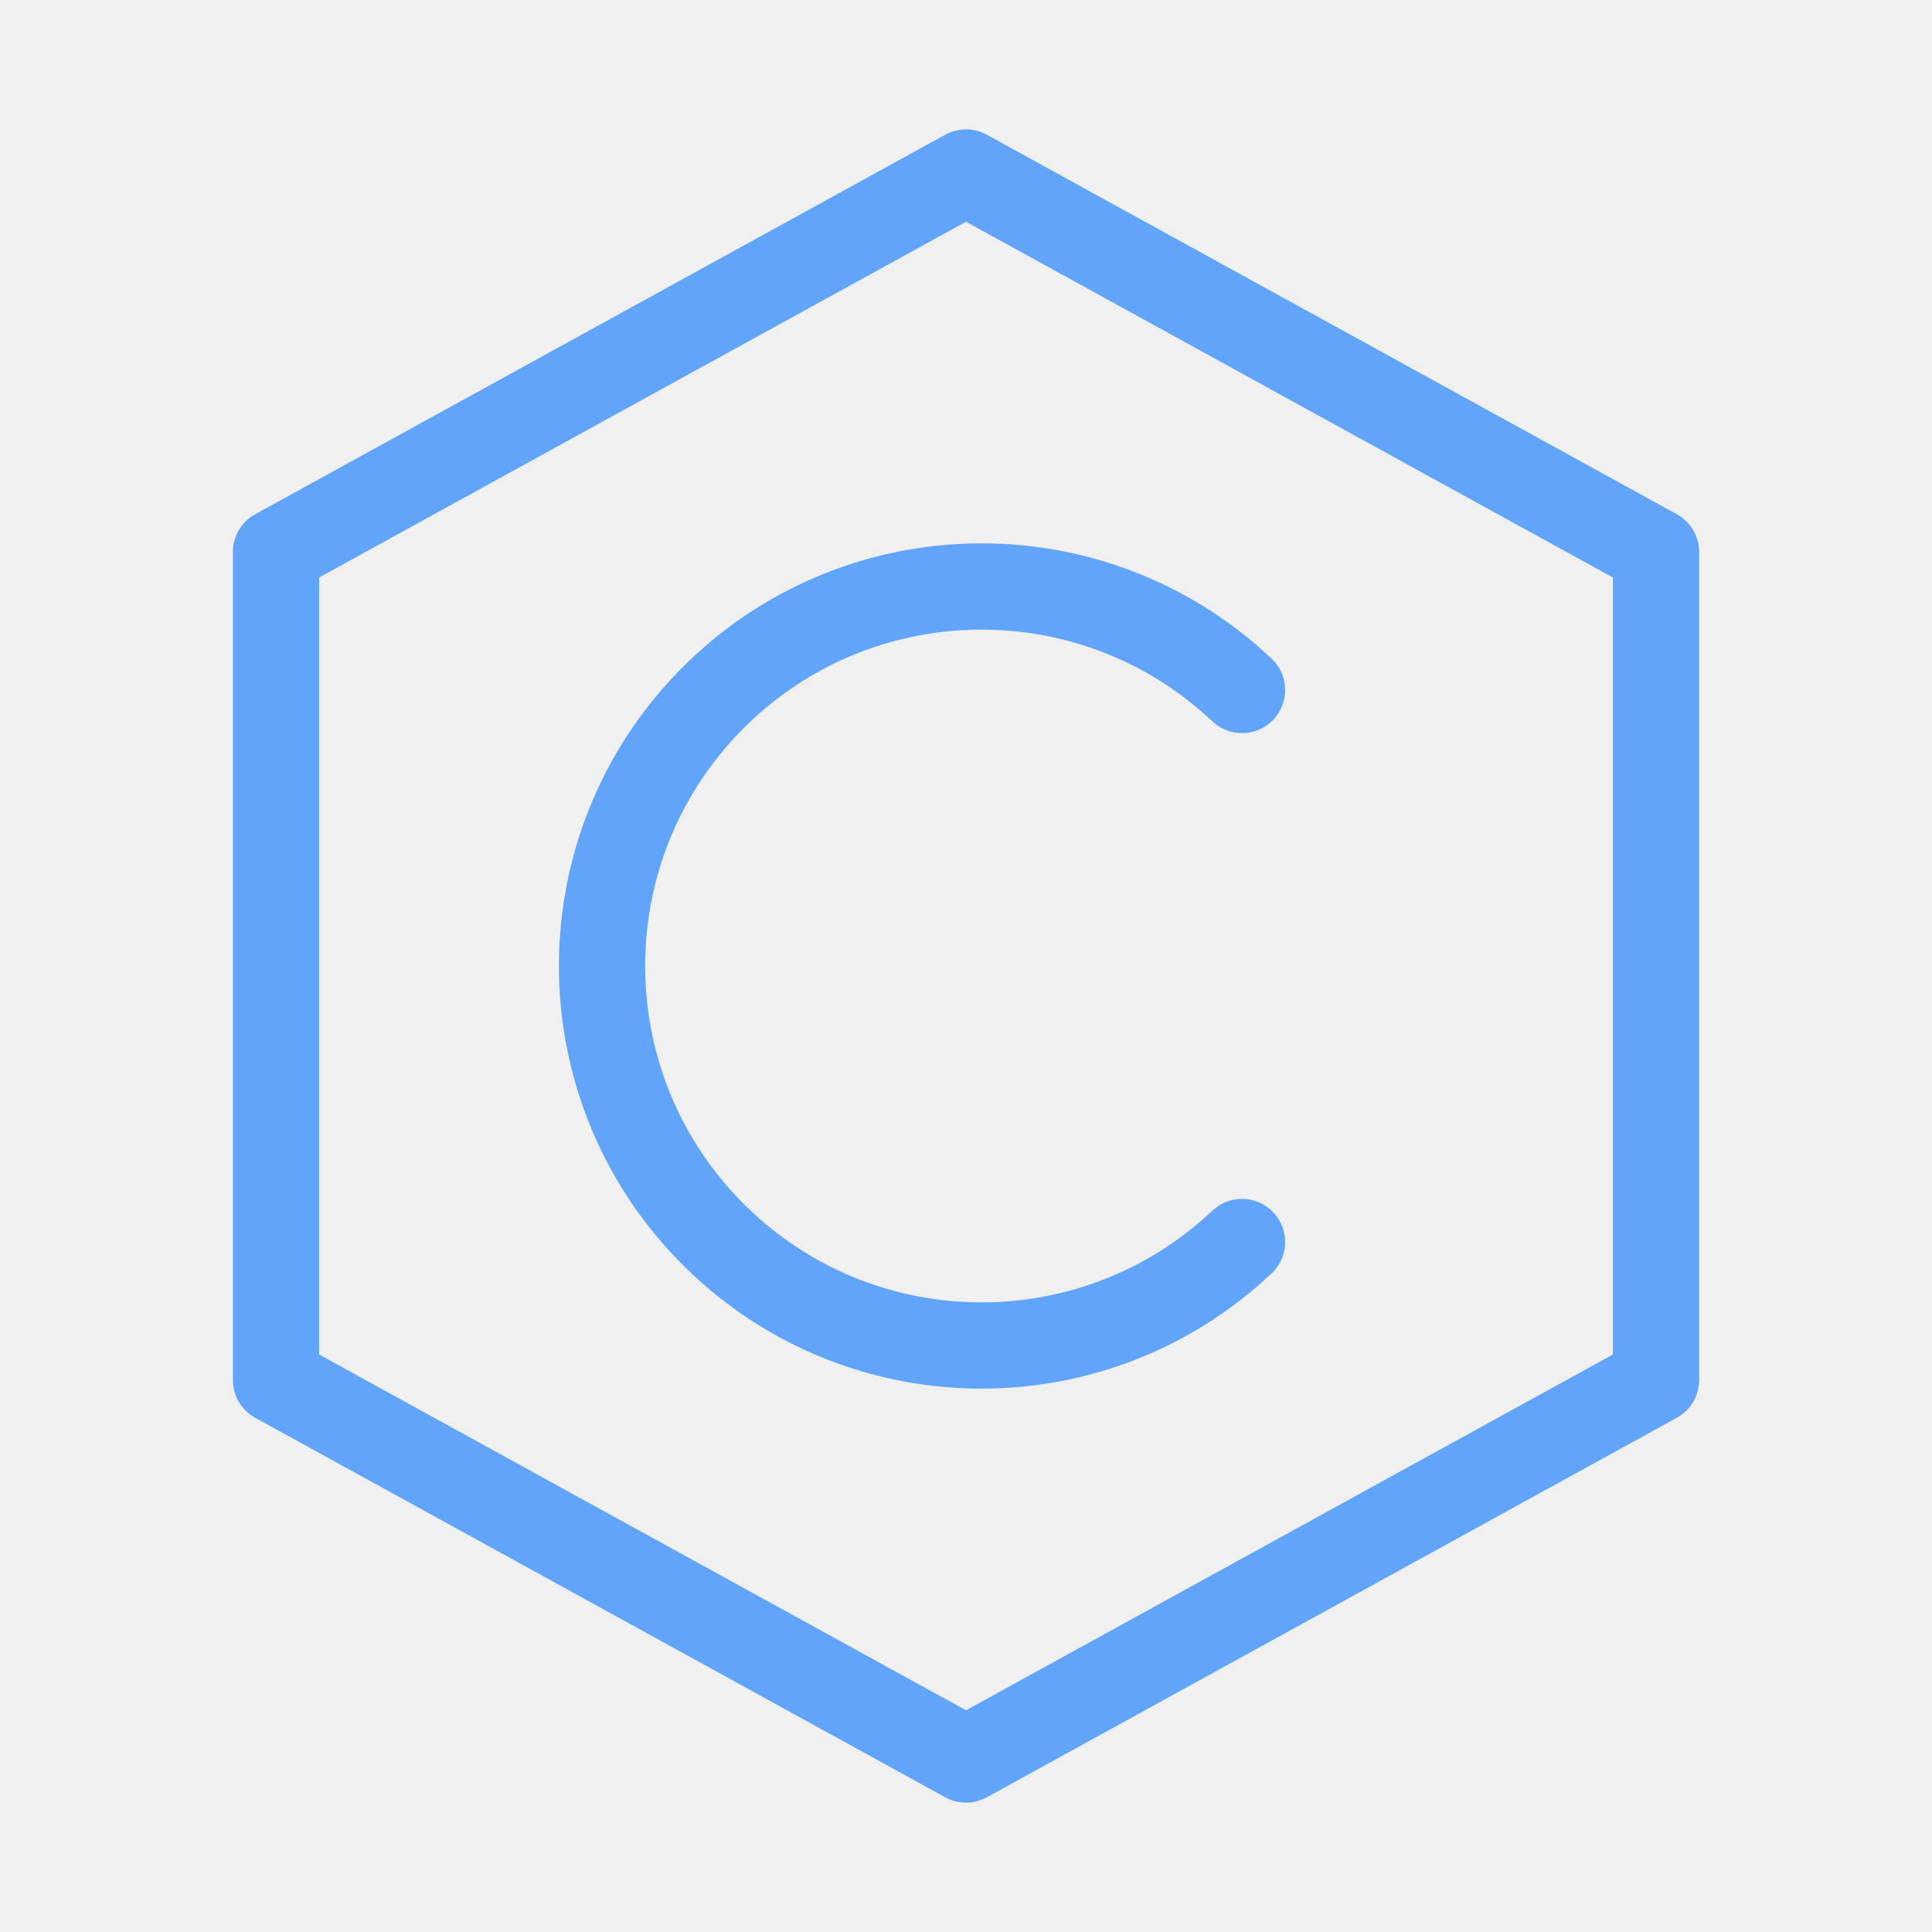
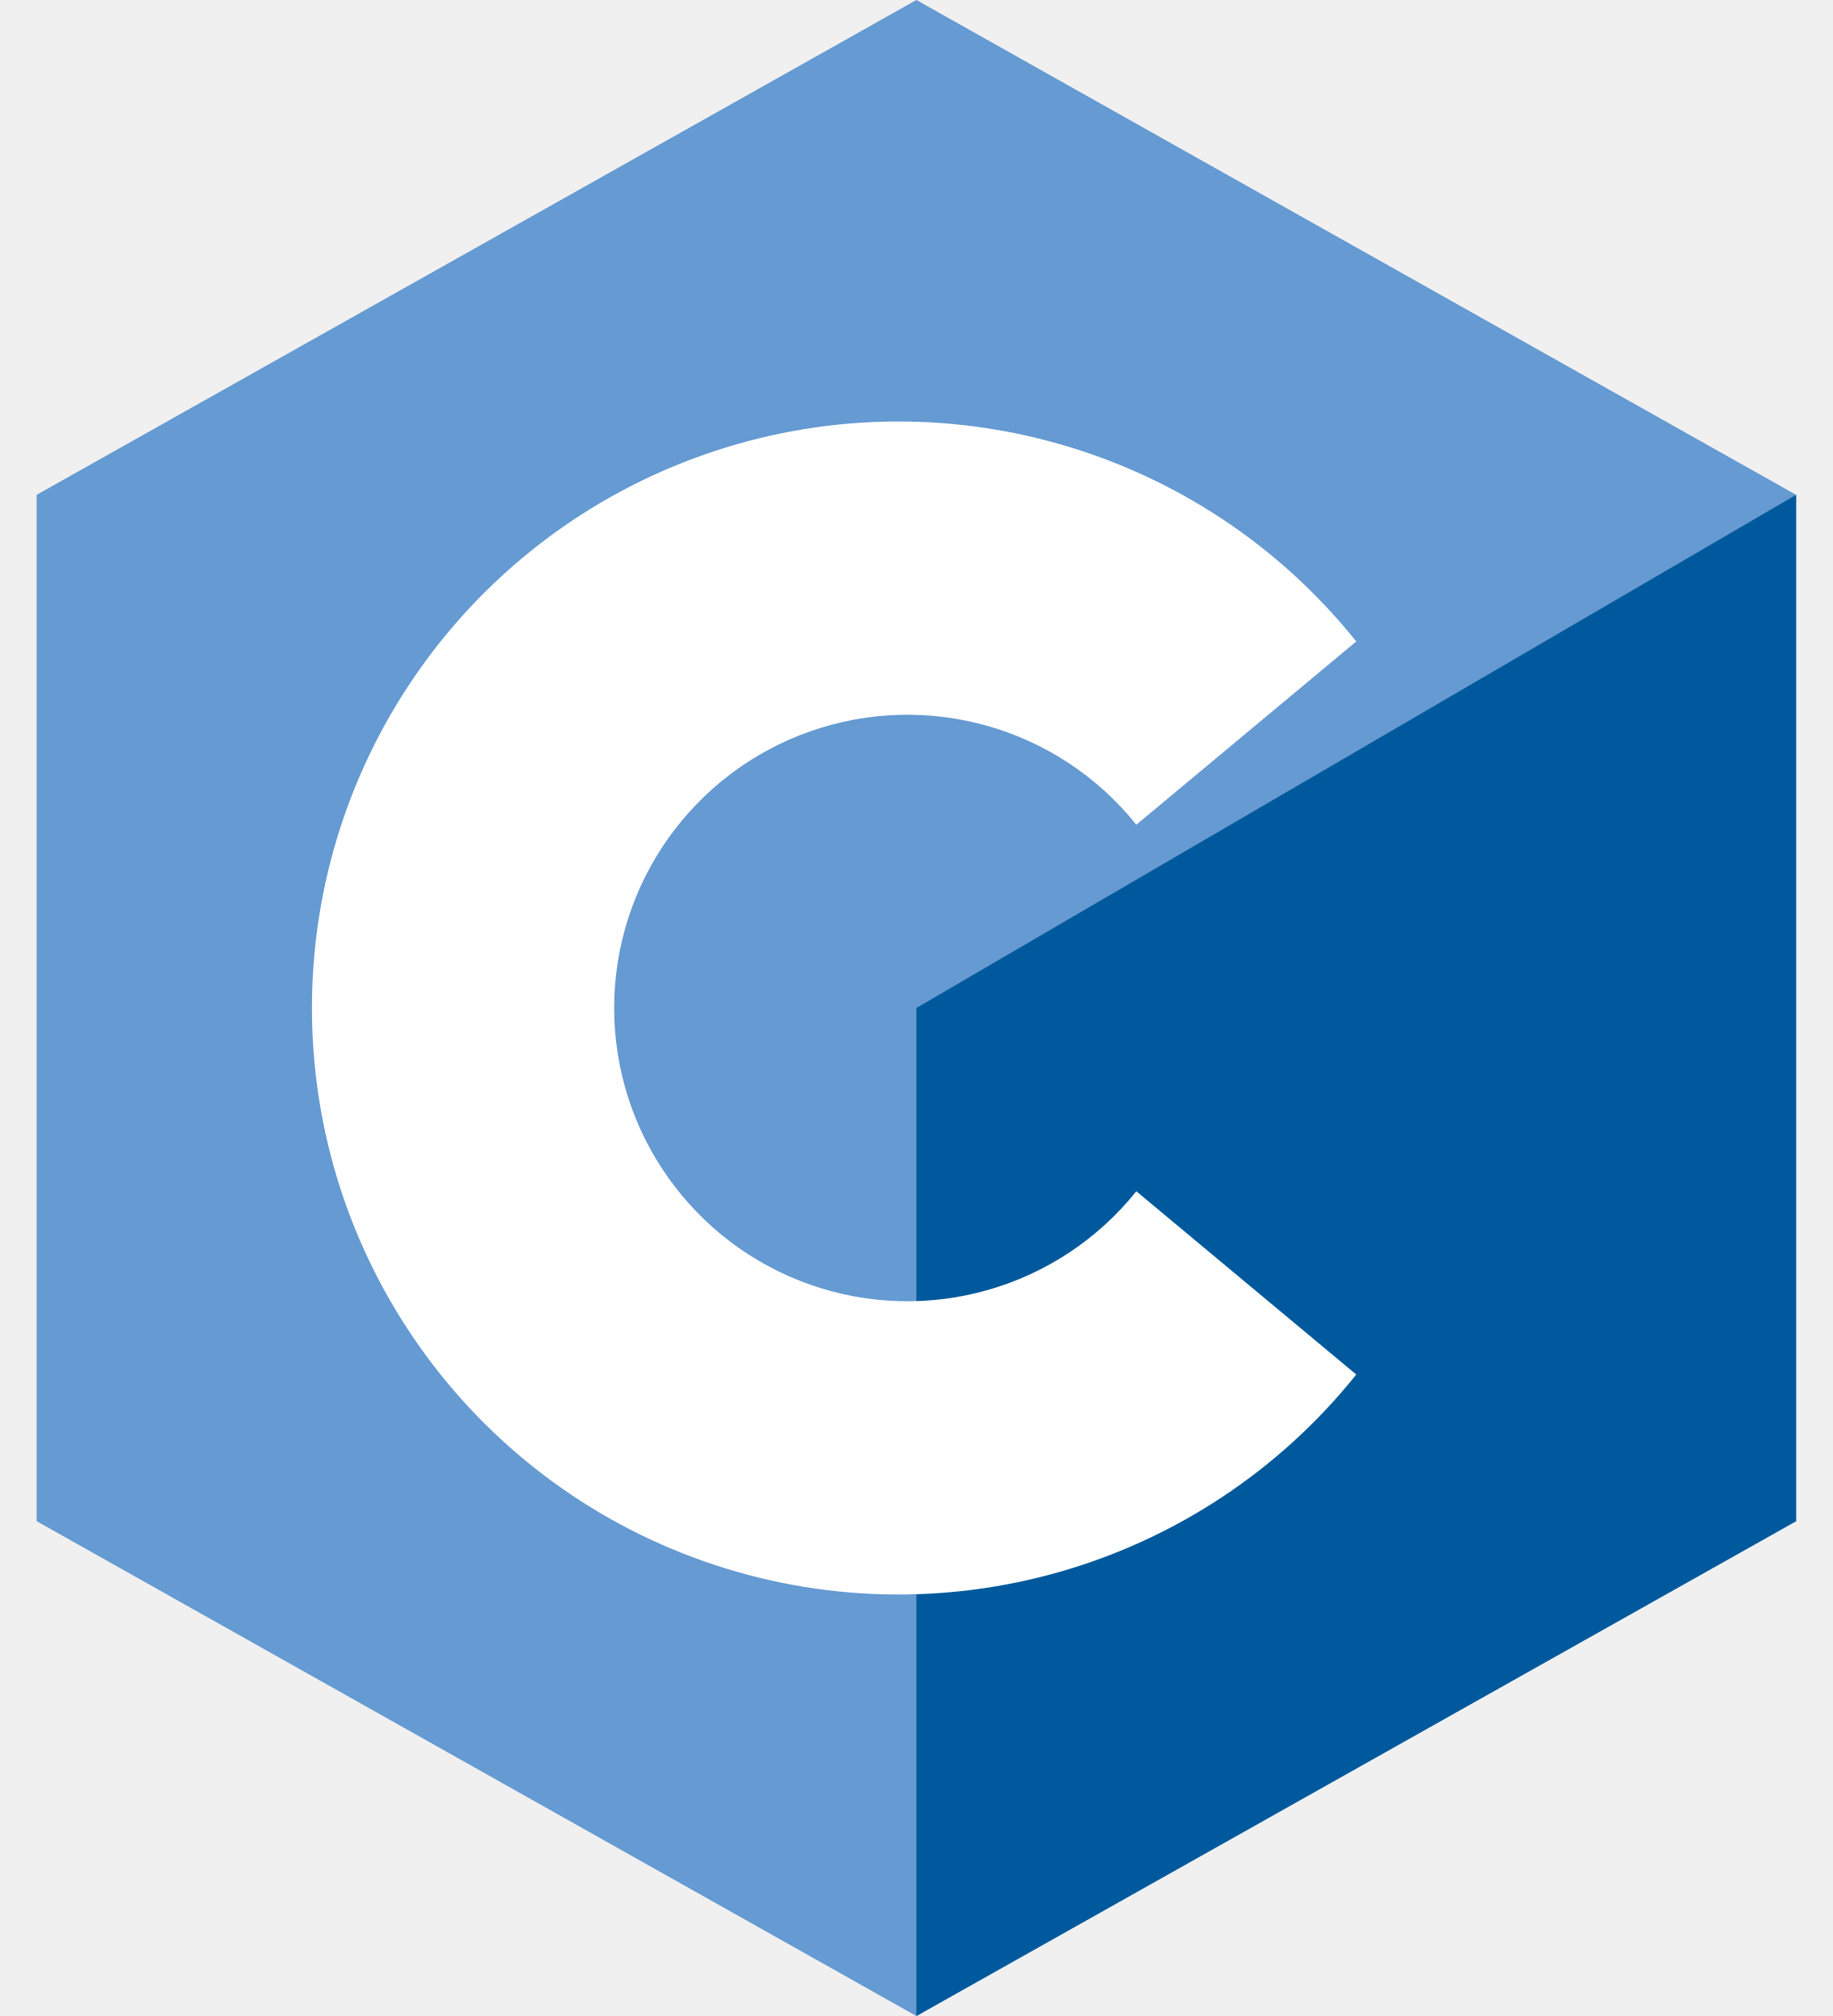
- <svg xmlns="http://www.w3.org/2000/svg" viewBox="0 0 56 56" fill="none" stroke="#60a5fa" stroke-width="2.5" stroke-linecap="round" stroke-linejoin="round">
-   <path d="M28 5 48 16v24L28 51 8 40V16Z" />
-   <path d="M36 20a11 11 0 1 0 0 16" />
+ <svg xmlns="http://www.w3.org/2000/svg" viewBox="0 0 100 110">
+   <path fill="#659ad2" d="M50 0 98 27v56L50 110 2 83V27Z" />
+   <path fill="#00599c" d="M50 55 98 27v56L50 110Z" />
+   <path fill="#fff" d="M74 35a32 32 0 1 0 0 40L62 65a16 16 0 1 1 0-20Z" />
</svg>
